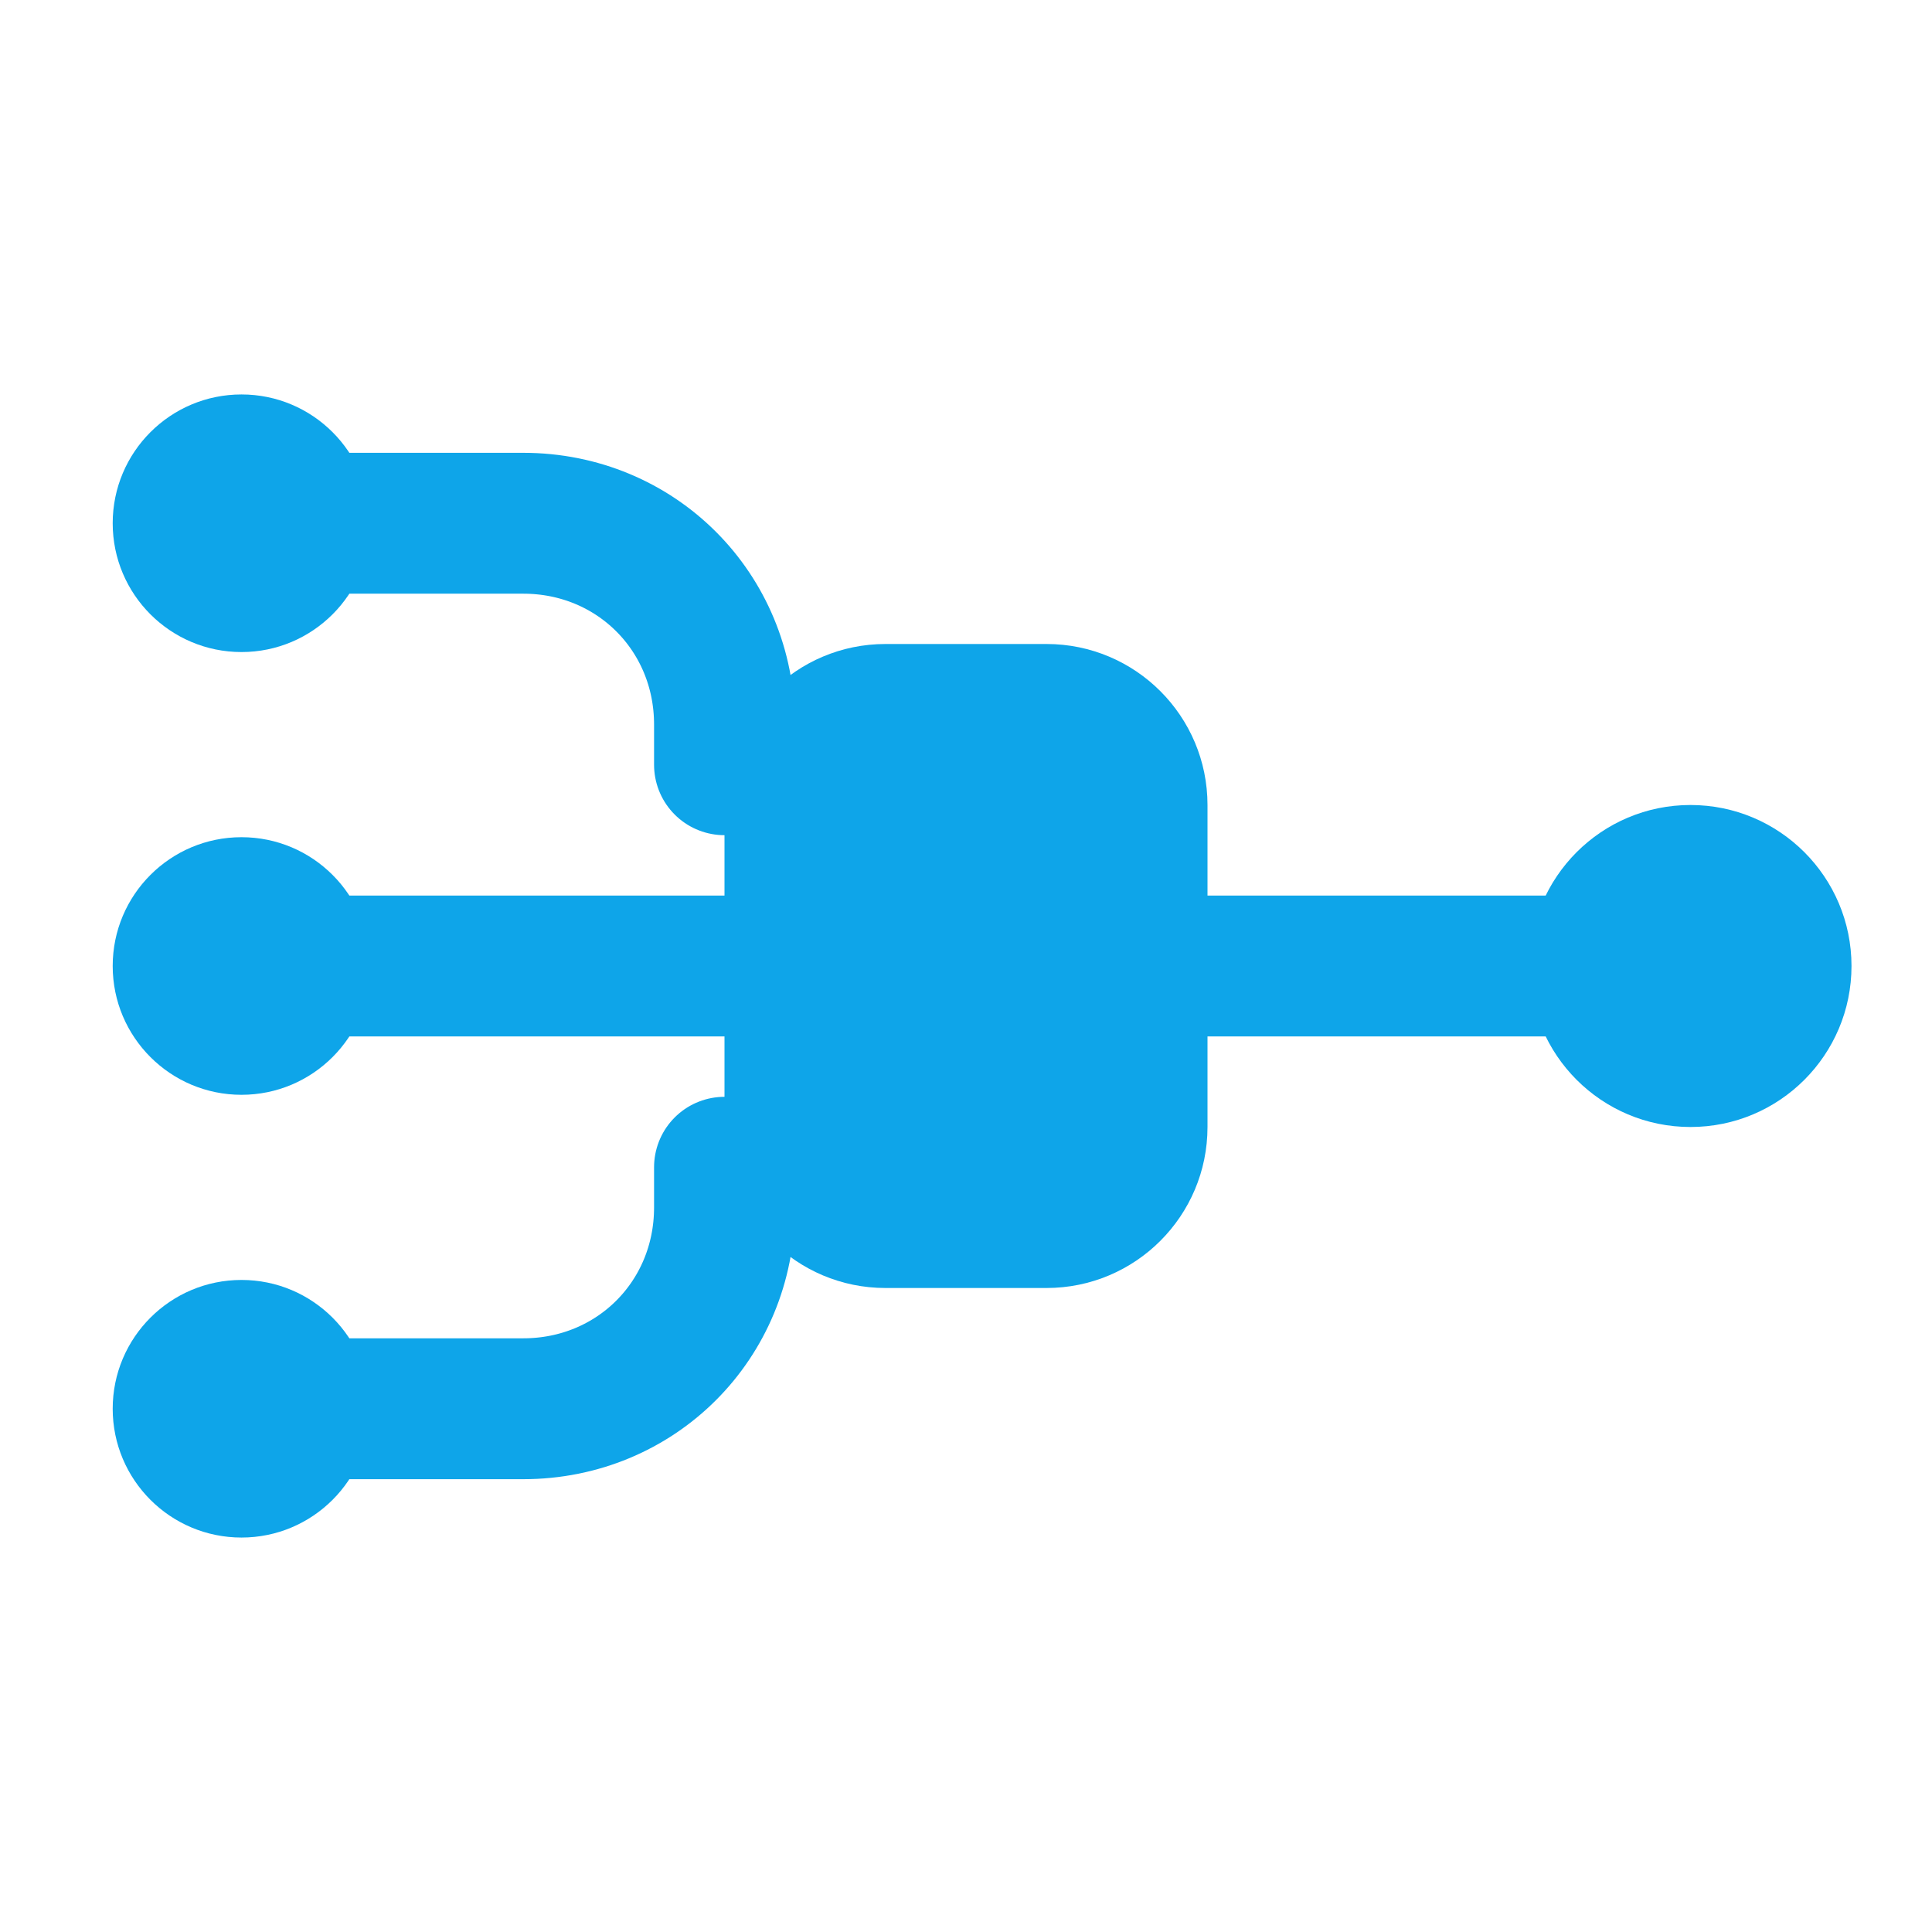
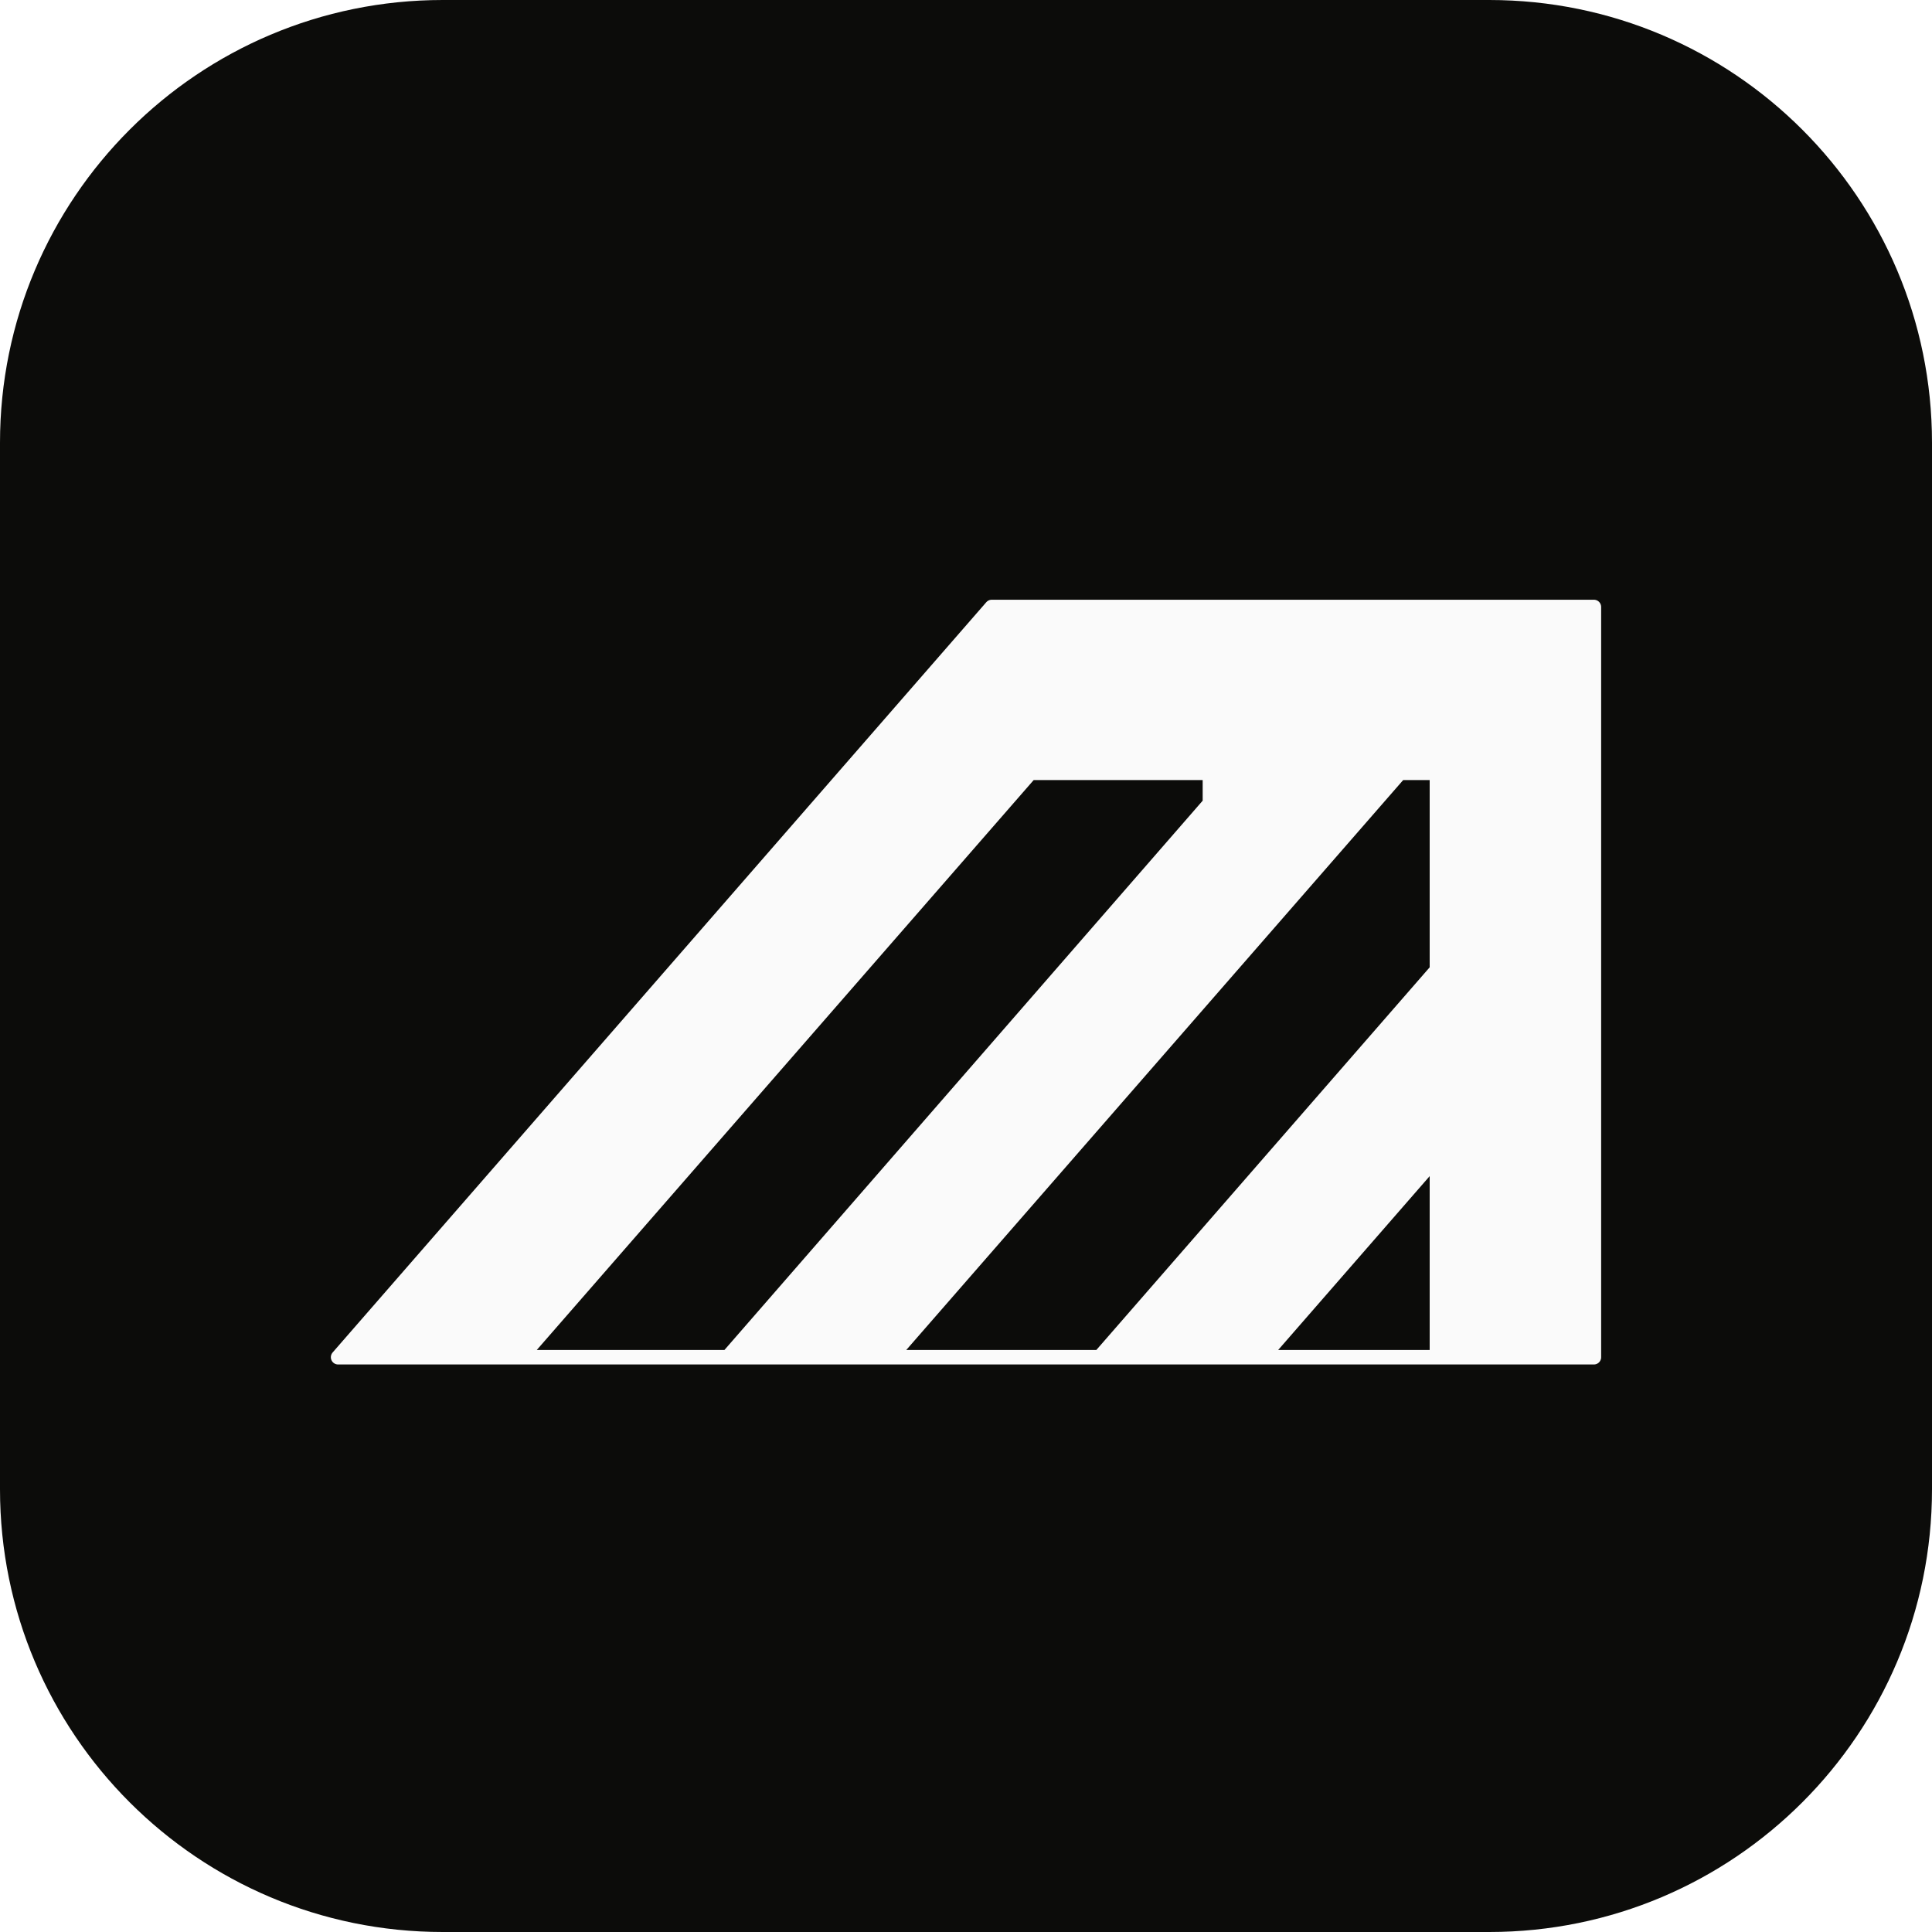
- <svg xmlns="http://www.w3.org/2000/svg" viewBox="0 0 24 24" width="96" height="96" role="img" aria-label="MCP Proxy (mcpd)">
-   <path fill="none" stroke="#0EA5E9" stroke-width="1.75" stroke-linecap="round" d="M4 6.5h2.5c1.4 0 2.5 1.1 2.5 2.5v.5M4 17.5h2.5c1.4 0 2.5-1.1 2.5-2.5v-.5M4 12h5M15 12h5" />
-   <circle cx="3" cy="6.5" r="1.6" fill="#0EA5E9" />
-   <circle cx="3" cy="12" r="1.6" fill="#0EA5E9" />
-   <circle cx="3" cy="17.5" r="1.6" fill="#0EA5E9" />
-   <rect x="9" y="8" width="6" height="8" rx="2" fill="#0EA5E9" />
-   <circle cx="21" cy="12" r="2" fill="#0EA5E9" />
+ <svg xmlns="http://www.w3.org/2000/svg" viewBox="0 0 24 24" width="96" height="96" role="img" aria-label="mcpd">
+   <rect fill="#0c0c0a" width="24" height="24" rx="5.5" />
+   <path fill="#fafafa" stroke="#fafafa" stroke-width="0.18" stroke-linejoin="round" fill-rule="evenodd" d="M4.2 16.86 12.32 7.54 19.8 7.54 19.8 16.86ZM6.47 16.86 9.04 16.86 15.03 9.98 15.03 9.6 12.8 9.6ZM11.06 16.86 13.66 16.86 17.85 12.05 17.85 9.6 17.39 9.6ZM15.68 16.86 17.85 16.86 17.85 14.37Z" />
</svg>
